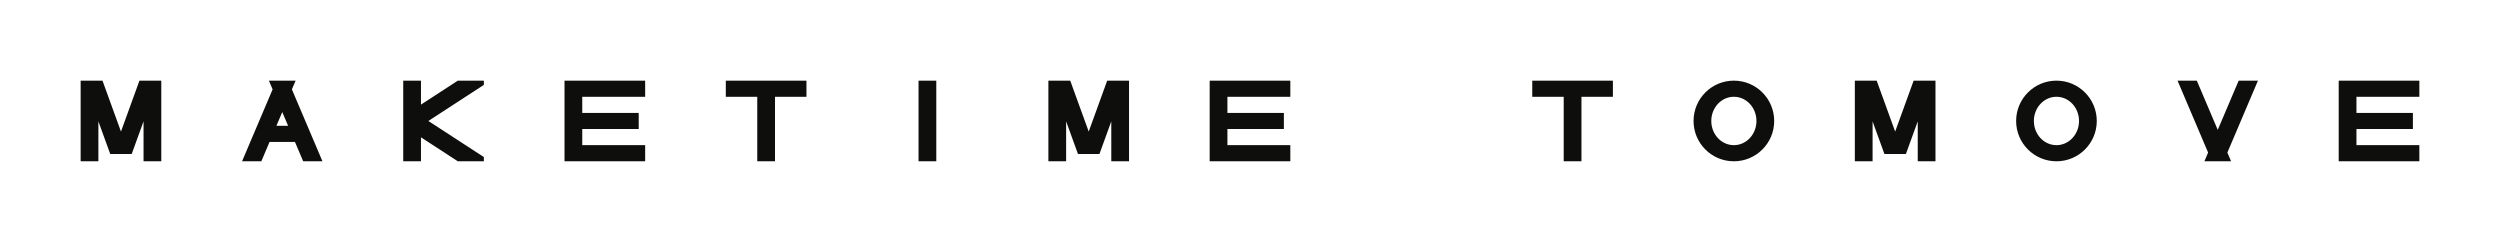
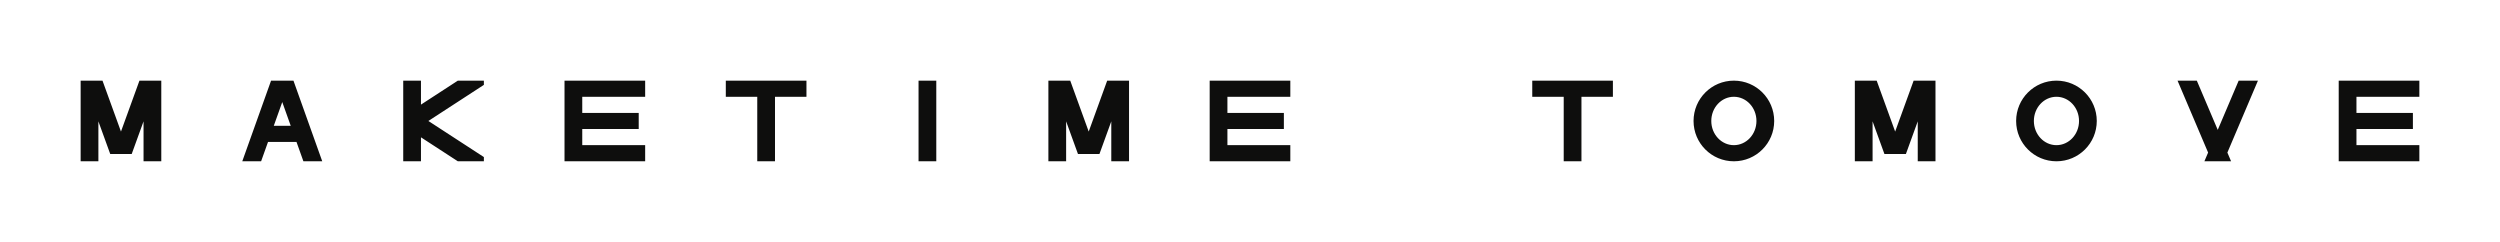
<svg xmlns="http://www.w3.org/2000/svg" viewBox="-150 -100 3100 300" role="img" aria-label="Make Time To Move">
-   <path fill="#0E0E0D" d="M-50 100H-28V50.47L-13.3 91H13.3L28 50.47V100H50V0H22.91L0 63.15L-22.91 0H-50Z M183.45 0 188.05 10.82 150.15 100H174.05L184.25 76H215.75L225.95 100H249.85L211.95 10.82L216.55 0ZM192.75 56 200 38.95 207.25 56H192.75Z M350 100H372V70.27L417.72 100H450V94.75L381.18 50L450 5.25V0H417.72L372 29.73V0H350Z M550 100H650V80H572V60H642V40H572V20H650V0H550Z M750 20H789V100H811V20H850V0H750Z M989 100H1011V0H989Z M1150 100H1172V50.47L1186.7 91H1213.3L1228 50.47V100H1250V0H1222.91L1200 63.15L1177.09 0H1150Z M1350 100H1450V80H1372V60H1442V40H1372V20H1450V0H1350Z M1750 20H1789V100H1811V20H1850V0H1750Z M2000 100C2027.61 100 2050 77.61 2050 50C2050 22.39 2027.61 0 2000 0C1972.39 0 1950 22.39 1950 50C1950 77.61 1972.39 100 2000 100ZM2000 80C1984.54 80 1972 66.57 1972 50C1972 33.43 1984.54 20 2000 20C2015.46 20 2028 33.43 2028 50C2028 66.57 2015.46 80 2000 80Z M2150 100H2172V50.47L2186.7 91H2213.3L2228 50.47V100H2250V0H2222.91L2200 63.15L2177.09 0H2150Z M2400 100C2427.61 100 2450 77.61 2450 50C2450 22.39 2427.61 0 2400 0C2372.39 0 2350 22.39 2350 50C2350 77.61 2372.39 100 2400 100ZM2400 80C2384.54 80 2372 66.57 2372 50C2372 33.43 2384.54 20 2400 20C2415.46 20 2428 33.43 2428 50C2428 66.57 2415.46 80 2400 80Z M2625.95 0 2600 61.05 2574.05 0H2550.15L2588.05 89.18L2583.45 100H2616.55L2611.95 89.18L2649.85 0H2625.95Z M2750 100H2850V80H2772V60H2842V40H2772V20H2850V0H2750Z" />
+   <path fill="#0E0E0D" d="M-50 100H-28V50.47L-13.3 91H13.3L28 50.47V100H50V0H22.91L0 63.15L-22.91 0H-50Z M186.12 0 150.42 100H173.78L182.35 76H217.65L226.22 100H249.58L213.88 0ZM189.49 56 200 26.55 210.51 56H189.49Z M350 100H372V70.27L417.72 100H450V94.75L381.18 50L450 5.25V0H417.72L372 29.73V0H350Z M550 100H650V80H572V60H642V40H572V20H650V0H550Z M750 20H789V100H811V20H850V0H750Z M989 100H1011V0H989Z M1150 100H1172V50.47L1186.7 91H1213.3L1228 50.47V100H1250V0H1222.91L1200 63.15L1177.09 0H1150Z M1350 100H1450V80H1372V60H1442V40H1372V20H1450V0H1350Z M1750 20H1789V100H1811V20H1850V0H1750Z M2000 100C2027.61 100 2050 77.61 2050 50C2050 22.39 2027.61 0 2000 0C1972.39 0 1950 22.39 1950 50C1950 77.61 1972.39 100 2000 100ZM2000 80C1984.54 80 1972 66.57 1972 50C1972 33.43 1984.54 20 2000 20C2015.46 20 2028 33.43 2028 50C2028 66.57 2015.46 80 2000 80Z M2150 100H2172V50.47L2186.7 91H2213.3L2228 50.47V100H2250V0H2222.91L2200 63.15L2177.09 0H2150Z M2400 100C2427.61 100 2450 77.61 2450 50C2450 22.39 2427.61 0 2400 0C2372.39 0 2350 22.39 2350 50C2350 77.61 2372.39 100 2400 100ZM2400 80C2384.54 80 2372 66.57 2372 50C2372 33.43 2384.54 20 2400 20C2415.46 20 2428 33.43 2428 50C2428 66.57 2415.46 80 2400 80Z M2625.95 0 2600 61.05 2574.05 0H2550.15L2588.05 89.18L2583.45 100H2616.55L2611.95 89.18L2649.85 0H2625.95Z M2750 100H2850V80H2772V60H2842V40H2772V20H2850V0H2750Z" />
</svg>
